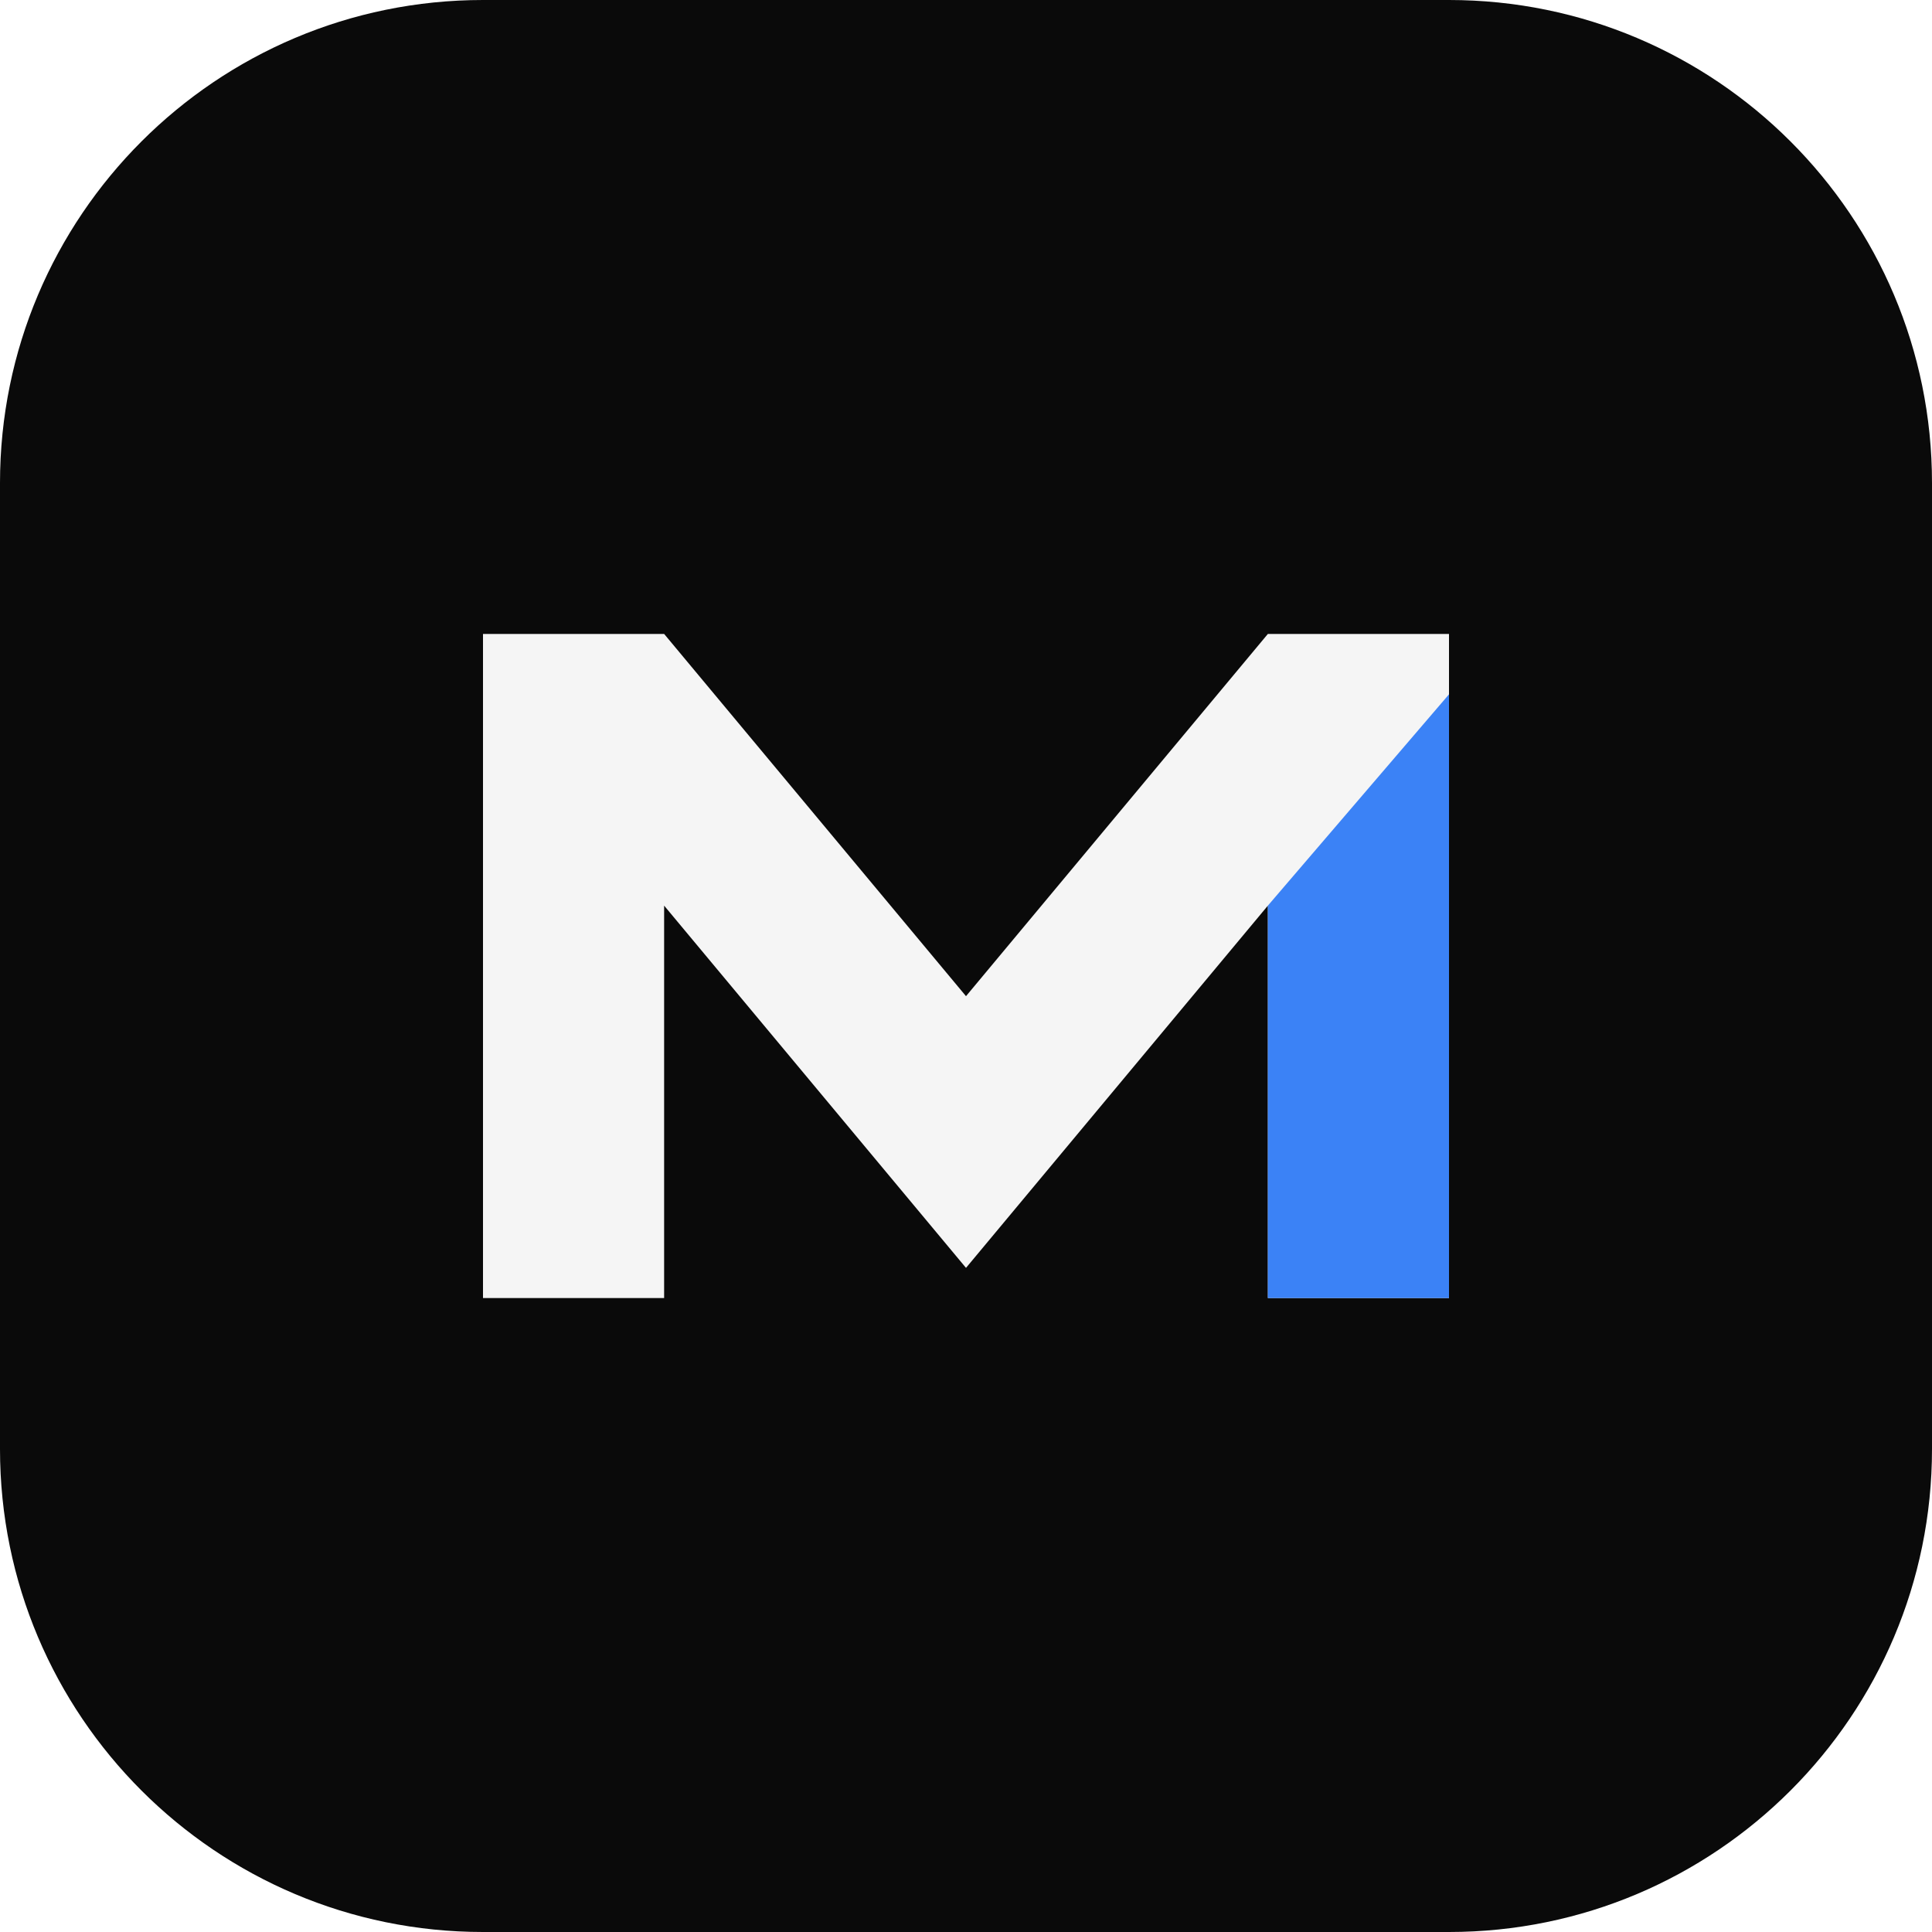
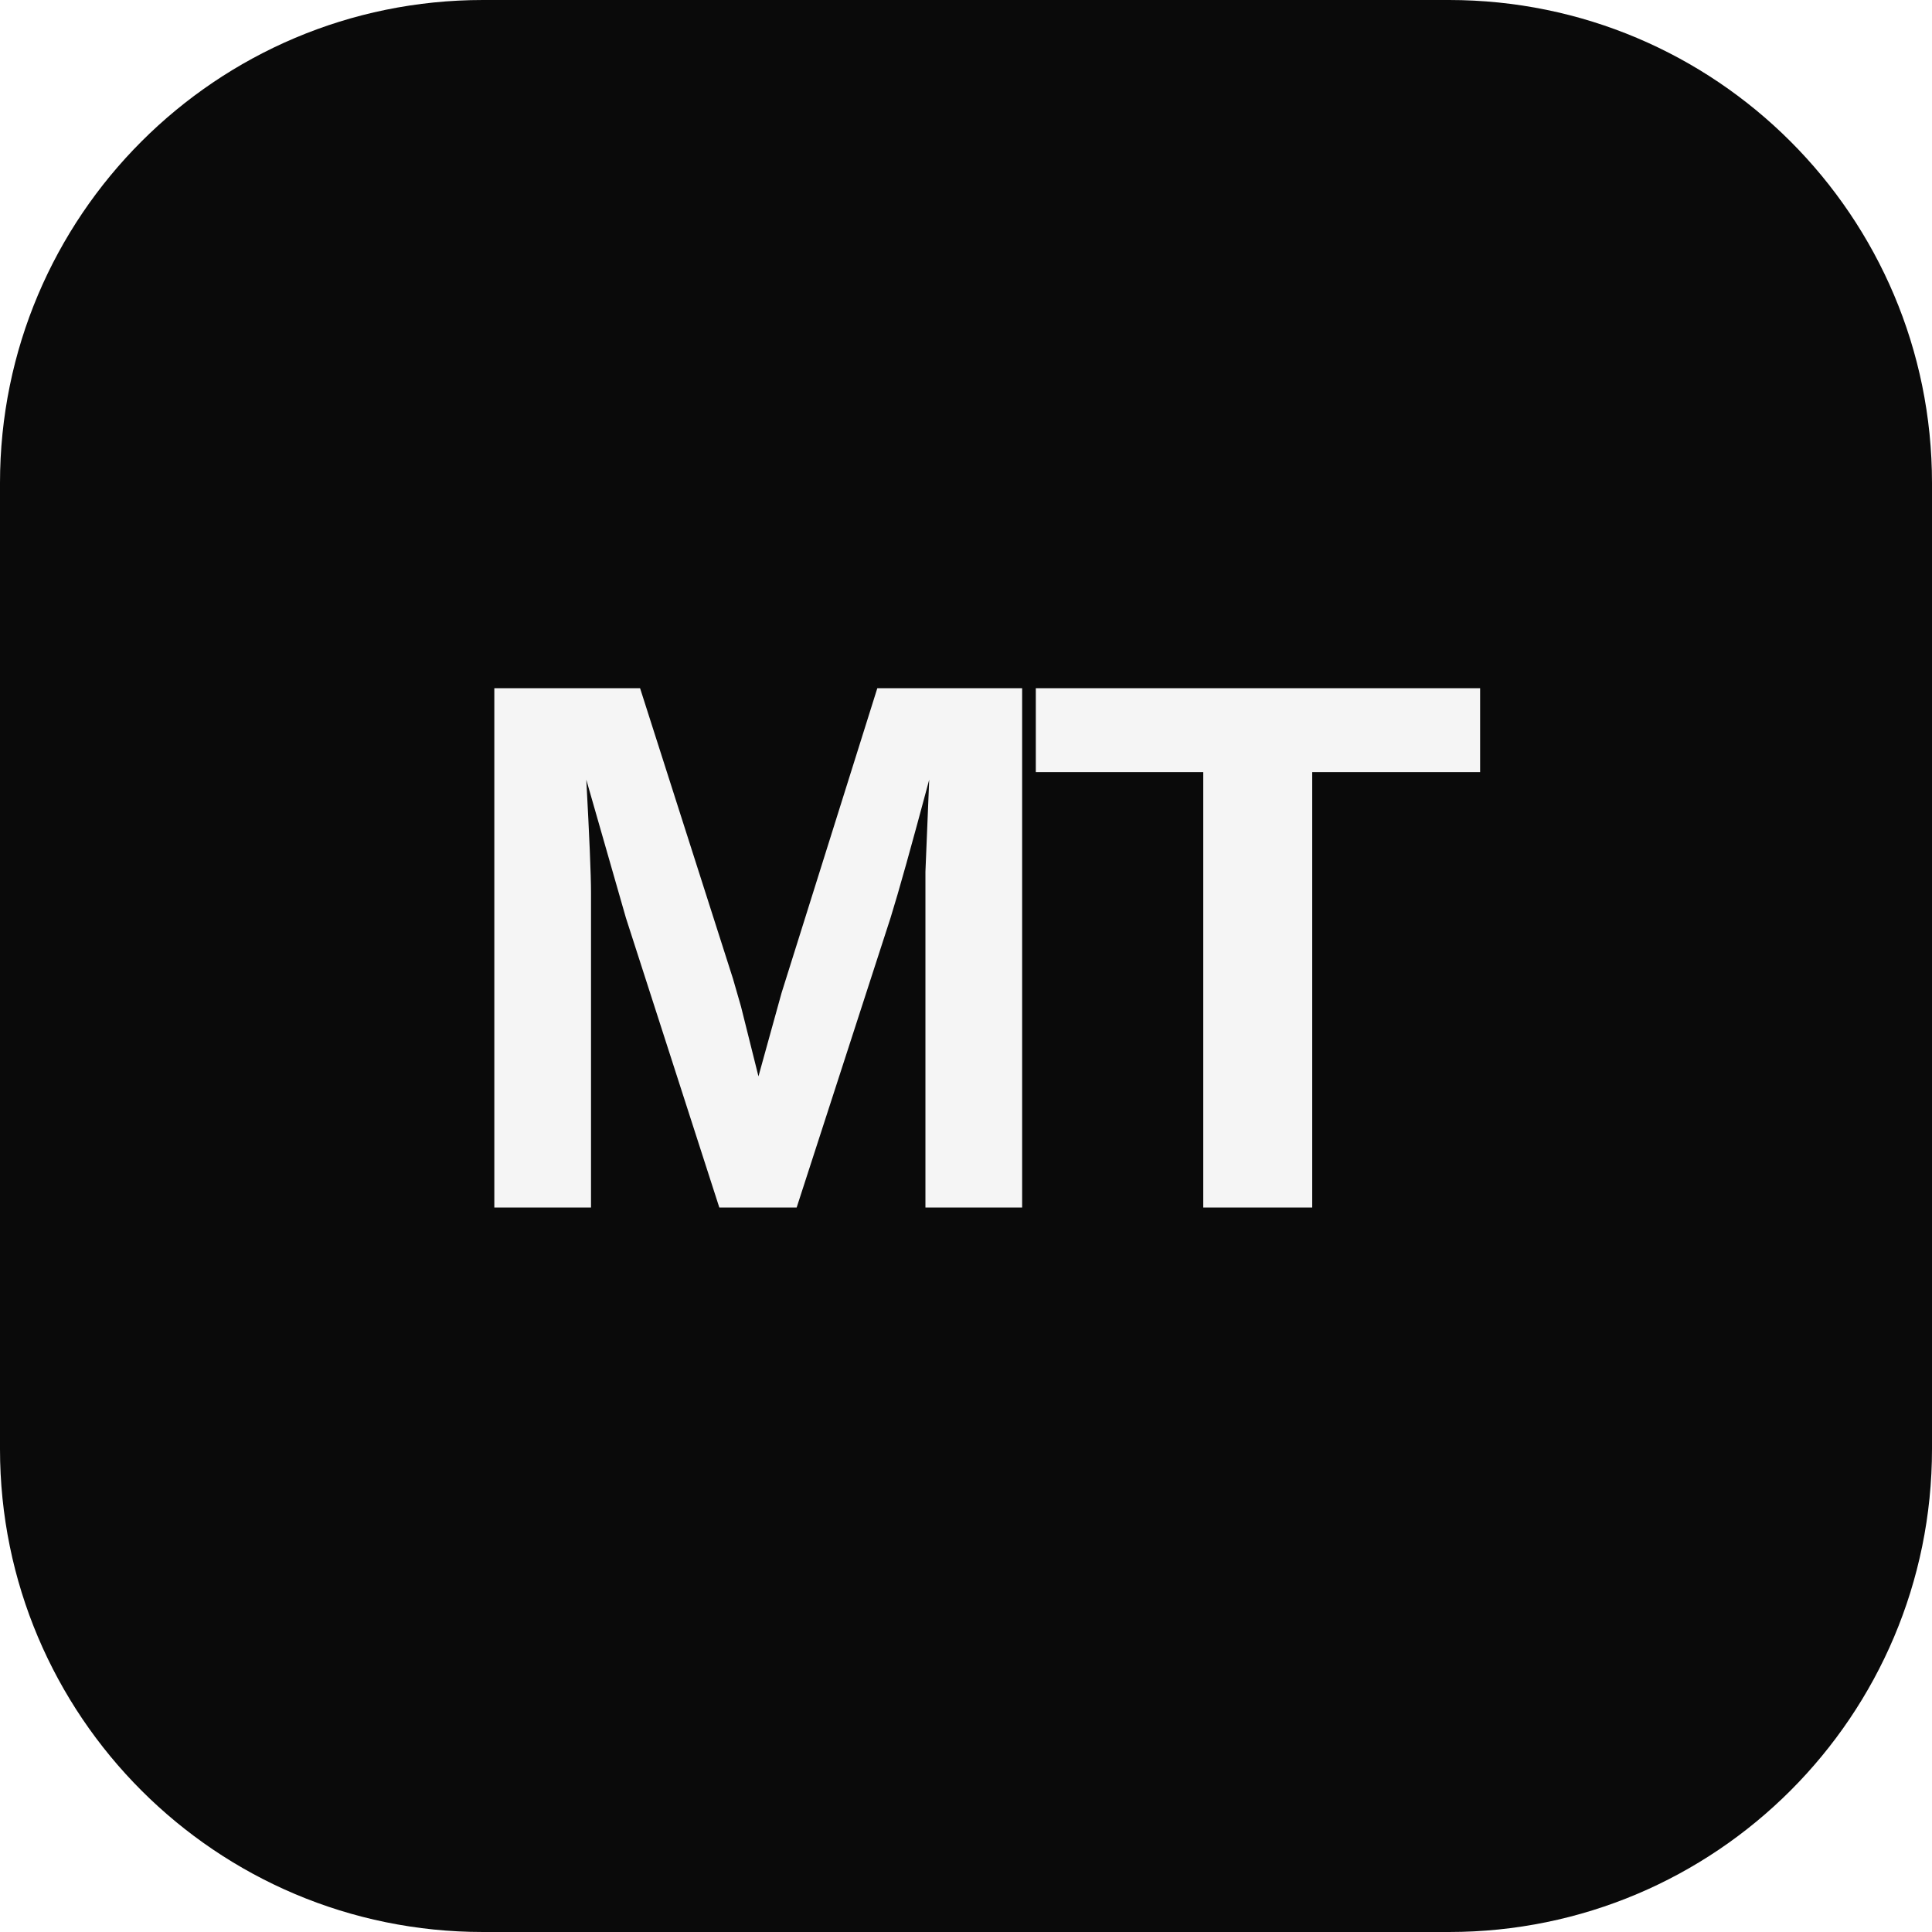
<svg xmlns="http://www.w3.org/2000/svg" viewBox="0 0 64 64" role="img" aria-labelledby="title">
  <rect width="64" height="64" rx="16" fill="#0a0a0a" />
-   <path d="M16 43V21h6l10 12 10-12h6v22h-6V30L32 42 22 30v13z" fill="#f5f5f5" />
-   <path d="M48 43h-6V30l6-7z" fill="#3b82f6" />
+   <text x="32" y="40" text-anchor="middle" font-family="Arial, Helvetica, sans-serif" font-size="25" font-weight="700" letter-spacing="-1.5" fill="#f5f5f5">MT</text>
</svg>
